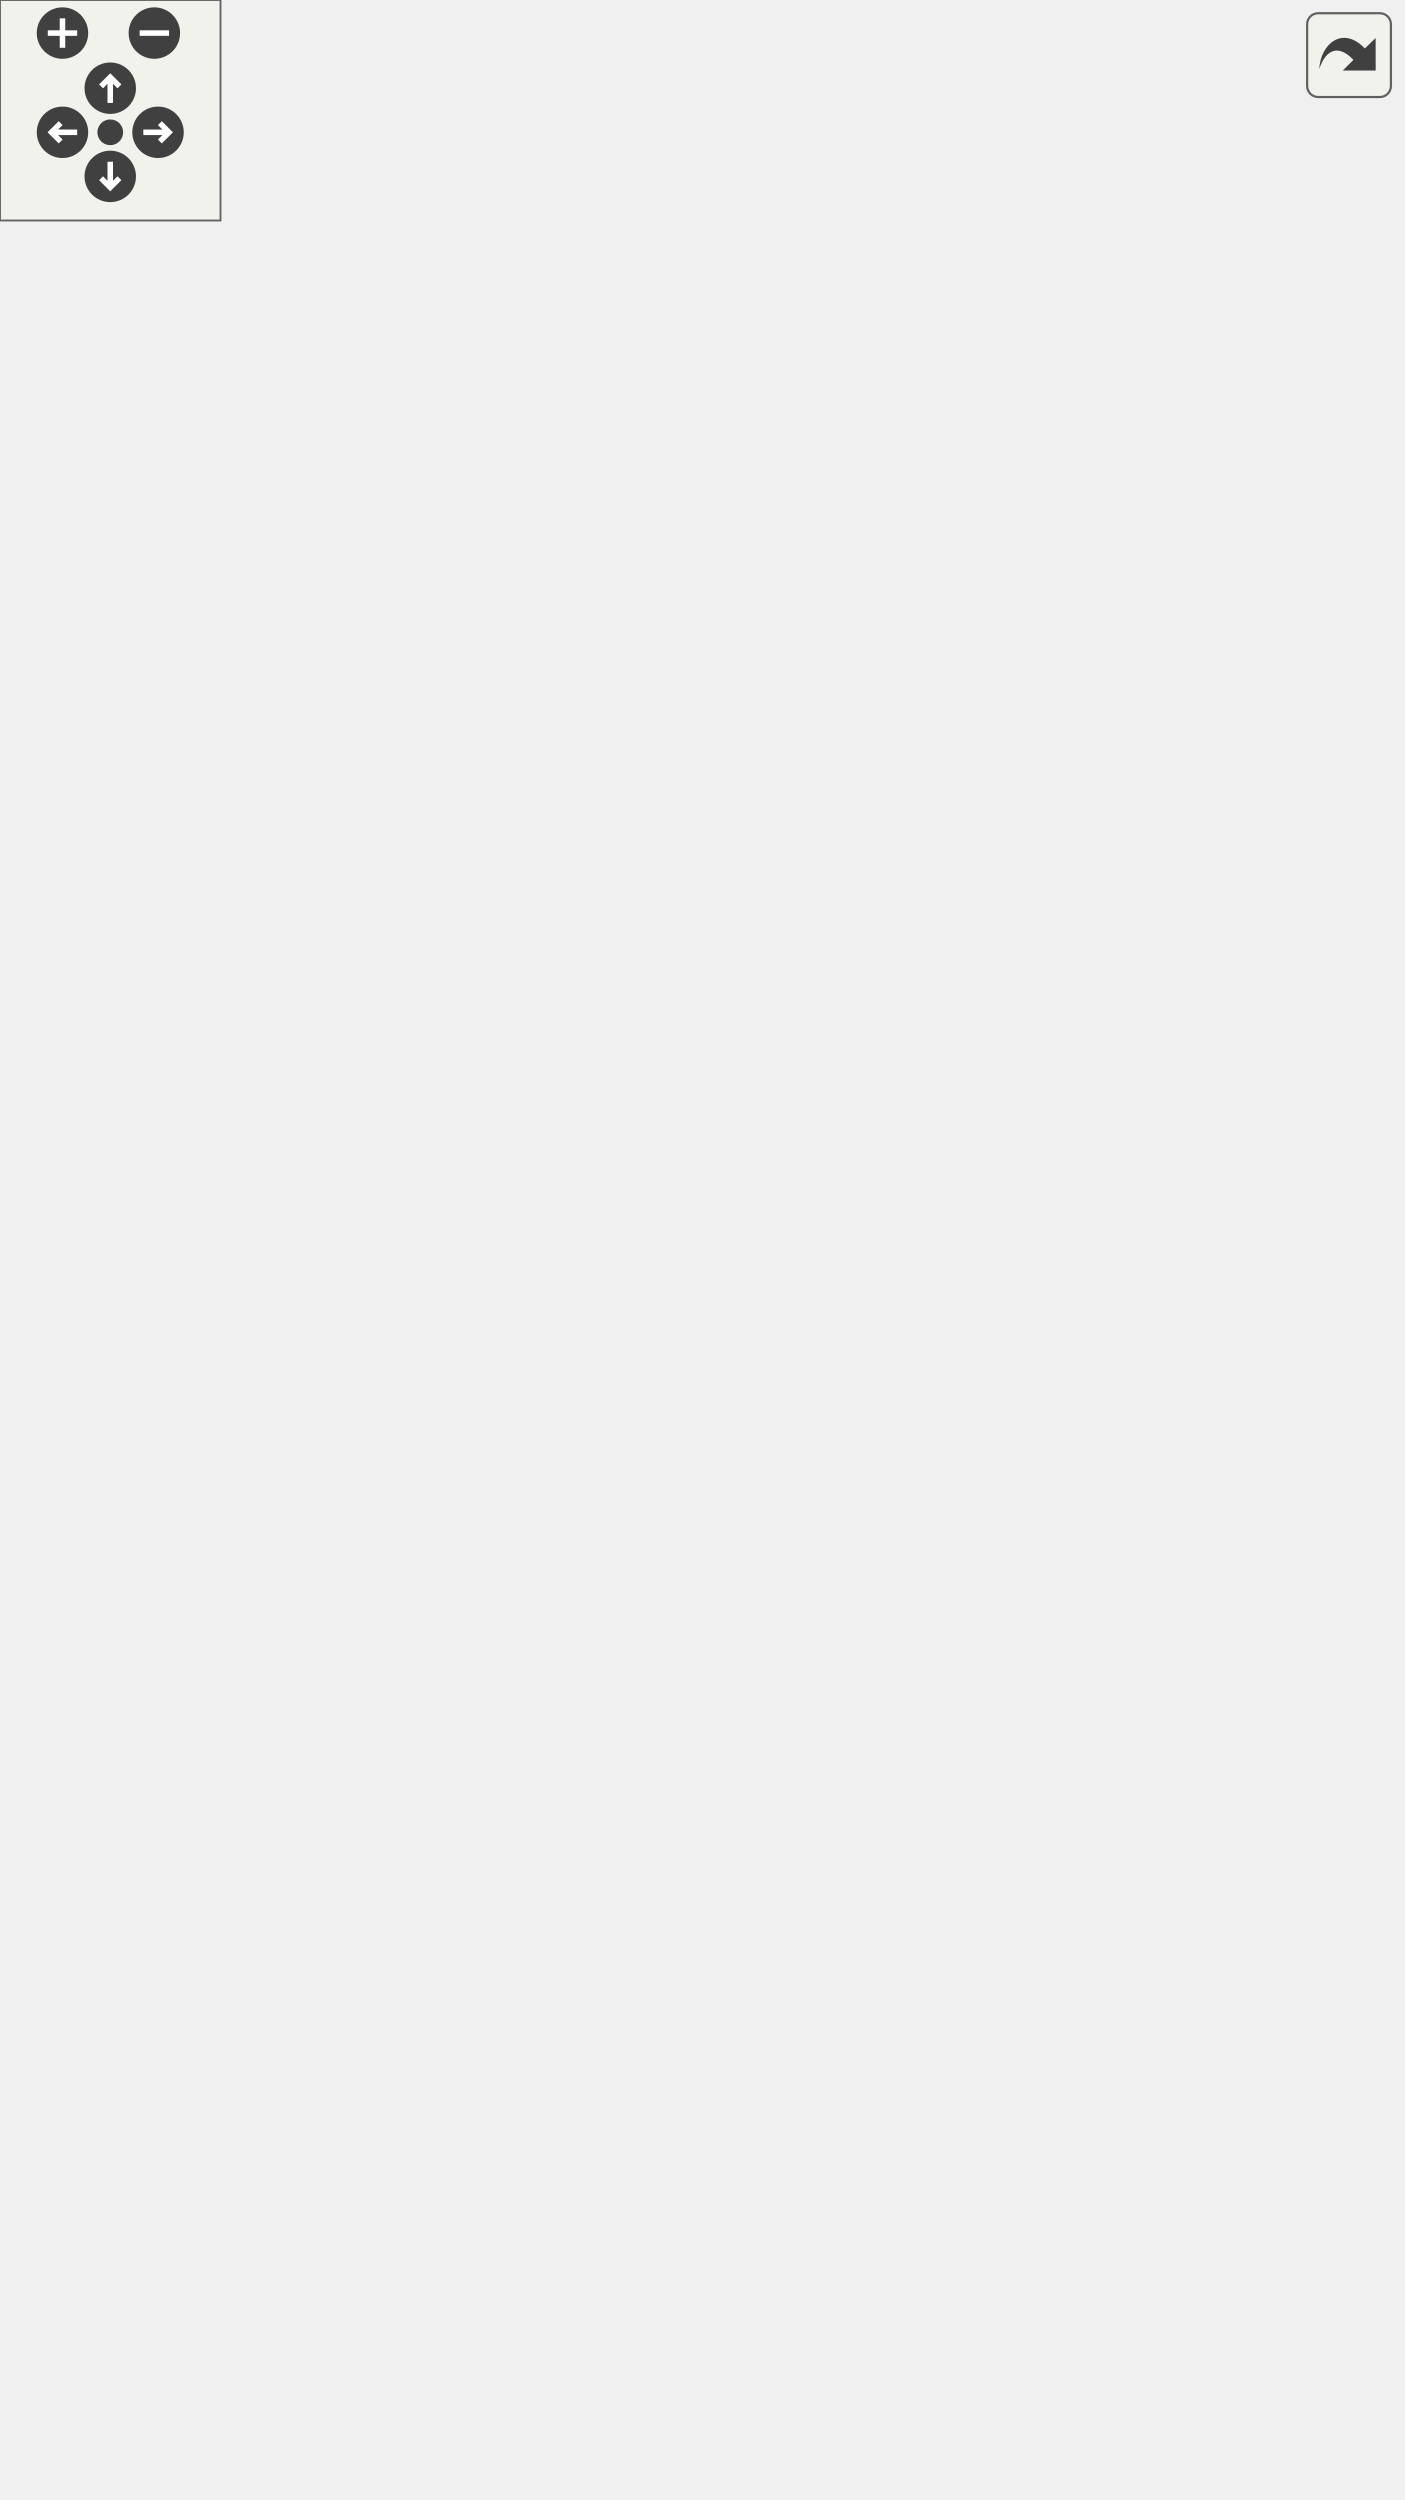
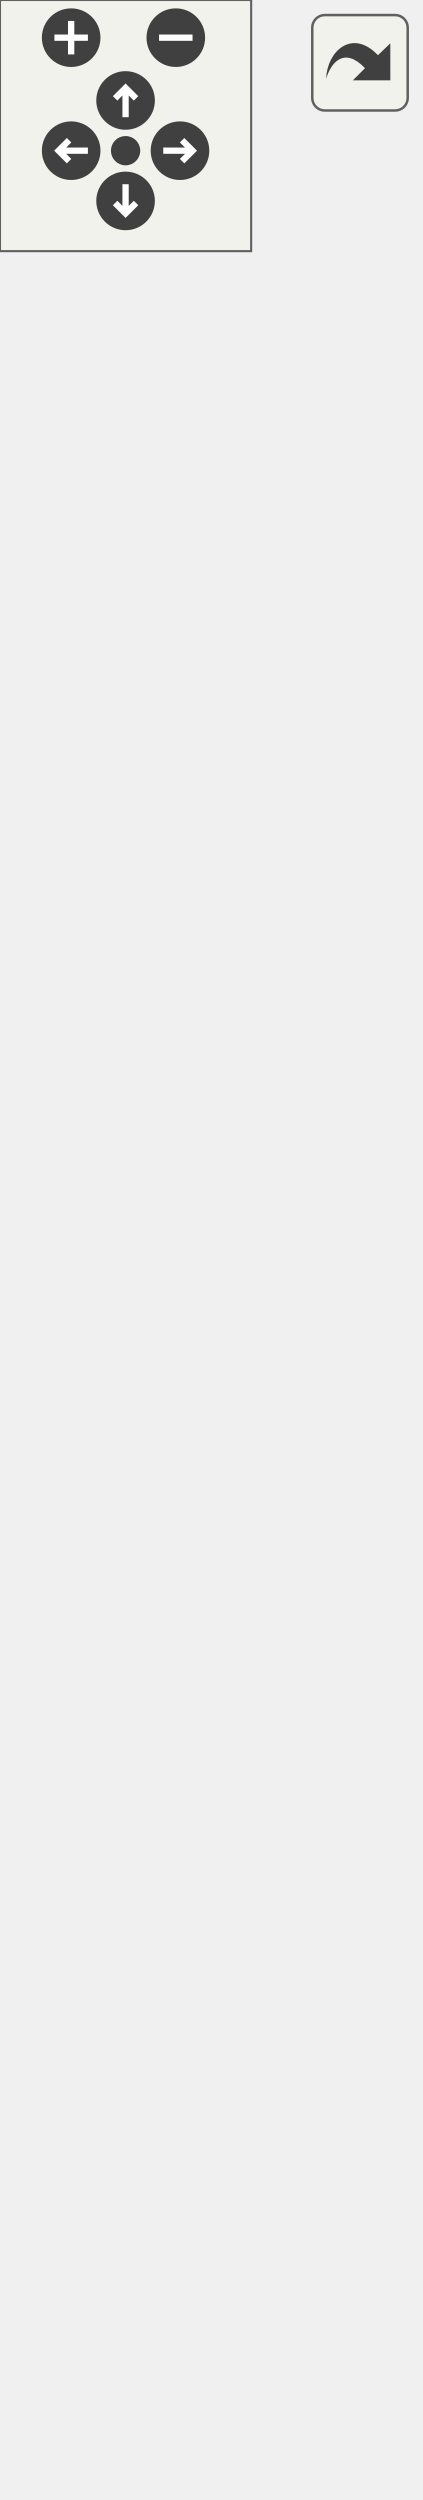
<svg xmlns="http://www.w3.org/2000/svg" xmlns:xlink="http://www.w3.org/1999/xlink" id="main" version="1.1" xml:space="preserve">
  <style type="text/css">
.edge:hover path { stroke: red; }
.edge:hover polygon { stroke: red; fill: red; }
</style>
  <defs>
    <circle id="rim" cx="0" cy="0" r="7" />
    <circle id="rim2" cx="0" cy="0" r="3.5" />
    <g id="zoomPlus">
      <use xlink:href="#rim" fill="#404040">
        <set attributeName="fill" to="#808080" begin="zoomplus.mouseover" end="zoomplus.mouseout" />
      </use>
      <path d="M-4,0h8M0,-4v8" fill="none" stroke="white" stroke-width="1.5" pointer-events="none" />
    </g>
    <g id="zoomMin">
      <use xlink:href="#rim" fill="#404040">
        <set attributeName="fill" to="#808080" begin="zoomminus.mouseover" end="zoomminus.mouseout" />
      </use>
      <path d="M-4,0h8" fill="none" stroke="white" stroke-width="1.5" pointer-events="none" />
    </g>
    <g id="dirArrow">
      <path fill="none" stroke="white" stroke-width="1.5" d="M0,-3.0v7 M-2.5,-0.5L0,-3.0L2.5,-0.5" />
    </g>
    <g id="resetDef">
      <use xlink:href="#rim2" fill="#404040">
        <set attributeName="fill" to="#808080" begin="reset.mouseover" end="reset.mouseout" />
      </use>
    </g>
  </defs>
  <svg id="graph" class="graph">
    <g id="viewport">
      <g id="node1" class="node">
-         <polygon fill="#bfbfbf" stroke="black" points="146.768,-0.5 146.768,-299.5 246.768,-299.5 246.768,-0.5 146.768,-0.5" />
-         <text text-anchor="start" x="154.768" y="-287.5" font-family="Helvetica,sans-Serif" font-size="10.00">qtreports::detail::</text>
-         <text text-anchor="middle" x="196.768" y="-276.5" font-family="Helvetica,sans-Serif" font-size="10.00">Widget</text>
-         <polyline fill="none" stroke="black" points="146.768,-269.5 246.768,-269.5 " />
-         <text text-anchor="middle" x="196.768" y="-257.5" font-family="Helvetica,sans-Serif" font-size="10.00"> </text>
-         <polyline fill="none" stroke="black" points="146.768,-250.5 246.768,-250.5 " />
-         <text text-anchor="start" x="154.768" y="-238.5" font-family="Helvetica,sans-Serif" font-size="10.00">+ Widget()</text>
-         <text text-anchor="start" x="154.768" y="-227.5" font-family="Helvetica,sans-Serif" font-size="10.00">+ ~Widget()</text>
-         <text text-anchor="start" x="154.768" y="-216.5" font-family="Helvetica,sans-Serif" font-size="10.00">+ setPosition()</text>
-         <text text-anchor="start" x="154.768" y="-205.5" font-family="Helvetica,sans-Serif" font-size="10.00">+ setX()</text>
-         <text text-anchor="start" x="154.768" y="-194.5" font-family="Helvetica,sans-Serif" font-size="10.00">+ setY()</text>
-         <text text-anchor="start" x="154.768" y="-183.5" font-family="Helvetica,sans-Serif" font-size="10.00">+ setSize()</text>
-         <text text-anchor="start" x="154.768" y="-172.5" font-family="Helvetica,sans-Serif" font-size="10.00">+ setWidth()</text>
-         <text text-anchor="start" x="154.768" y="-161.5" font-family="Helvetica,sans-Serif" font-size="10.00">+ setHeight()</text>
-         <text text-anchor="start" x="154.768" y="-150.5" font-family="Helvetica,sans-Serif" font-size="10.00">+ setRect()</text>
-         <text text-anchor="start" x="154.768" y="-139.5" font-family="Helvetica,sans-Serif" font-size="10.00">+ setStyle()</text>
-         <text text-anchor="start" x="154.768" y="-128.5" font-family="Helvetica,sans-Serif" font-size="10.00">+ setAlignment()</text>
-         <text text-anchor="start" x="154.768" y="-117.5" font-family="Helvetica,sans-Serif" font-size="10.00">+ getAlignment()</text>
-         <text text-anchor="start" x="154.768" y="-106.5" font-family="Helvetica,sans-Serif" font-size="10.00">+ getPos()</text>
-         <text text-anchor="start" x="154.768" y="-95.5" font-family="Helvetica,sans-Serif" font-size="10.00">+ getX()</text>
-         <text text-anchor="start" x="154.768" y="-84.5" font-family="Helvetica,sans-Serif" font-size="10.00">+ getY()</text>
-         <text text-anchor="start" x="154.768" y="-73.5" font-family="Helvetica,sans-Serif" font-size="10.00">+ getSize()</text>
-         <text text-anchor="start" x="154.768" y="-62.5" font-family="Helvetica,sans-Serif" font-size="10.00">+ getWidth()</text>
-         <text text-anchor="start" x="154.768" y="-51.5" font-family="Helvetica,sans-Serif" font-size="10.00">+ getHeight()</text>
-         <text text-anchor="start" x="154.768" y="-40.5" font-family="Helvetica,sans-Serif" font-size="10.00">+ getRect()</text>
-         <text text-anchor="start" x="154.768" y="-29.5" font-family="Helvetica,sans-Serif" font-size="10.00">+ getStyle()</text>
-         <text text-anchor="start" x="154.768" y="-18.5" font-family="Helvetica,sans-Serif" font-size="10.00">+ isBold()</text>
-         <text text-anchor="start" x="154.768" y="-7.5" font-family="Helvetica,sans-Serif" font-size="10.00">+ setBold()</text>
+         <polygon fill="#bfbfbf" stroke="black" points="0,-0.5 0,-332.5 100,-332.5 100,-0.5 0,-0.5" />
+         <text text-anchor="start" x="8" y="-320.5" font-family="Helvetica,sans-Serif" font-size="10.00">qtreports::detail::</text>
+         <text text-anchor="middle" x="50" y="-309.5" font-family="Helvetica,sans-Serif" font-size="10.00">Widget</text>
+         <polyline fill="none" stroke="black" points="0,-302.5 100,-302.5 " />
+         <text text-anchor="start" x="8" y="-290.5" font-family="Helvetica,sans-Serif" font-size="10.00"># m_isBold</text>
+         <text text-anchor="start" x="8" y="-279.5" font-family="Helvetica,sans-Serif" font-size="10.00"># m_rect</text>
+         <text text-anchor="start" x="8" y="-268.5" font-family="Helvetica,sans-Serif" font-size="10.00"># m_alignment</text>
+         <text text-anchor="start" x="8" y="-257.5" font-family="Helvetica,sans-Serif" font-size="10.00"># m_style</text>
+         <polyline fill="none" stroke="black" points="0,-250.5 100,-250.5 " />
+         <text text-anchor="start" x="8" y="-238.5" font-family="Helvetica,sans-Serif" font-size="10.00">+ Widget()</text>
+         <text text-anchor="start" x="8" y="-227.5" font-family="Helvetica,sans-Serif" font-size="10.00">+ ~Widget()</text>
+         <text text-anchor="start" x="8" y="-216.5" font-family="Helvetica,sans-Serif" font-size="10.00">+ setPosition()</text>
+         <text text-anchor="start" x="8" y="-205.5" font-family="Helvetica,sans-Serif" font-size="10.00">+ setX()</text>
+         <text text-anchor="start" x="8" y="-194.5" font-family="Helvetica,sans-Serif" font-size="10.00">+ setY()</text>
+         <text text-anchor="start" x="8" y="-183.5" font-family="Helvetica,sans-Serif" font-size="10.00">+ setSize()</text>
+         <text text-anchor="start" x="8" y="-172.5" font-family="Helvetica,sans-Serif" font-size="10.00">+ setWidth()</text>
+         <text text-anchor="start" x="8" y="-161.5" font-family="Helvetica,sans-Serif" font-size="10.00">+ setHeight()</text>
+         <text text-anchor="start" x="8" y="-150.5" font-family="Helvetica,sans-Serif" font-size="10.00">+ setRect()</text>
+         <text text-anchor="start" x="8" y="-139.5" font-family="Helvetica,sans-Serif" font-size="10.00">+ setStyle()</text>
+         <text text-anchor="start" x="8" y="-128.5" font-family="Helvetica,sans-Serif" font-size="10.00">+ setAlignment()</text>
+         <text text-anchor="start" x="8" y="-117.5" font-family="Helvetica,sans-Serif" font-size="10.00">+ getAlignment()</text>
+         <text text-anchor="start" x="8" y="-106.5" font-family="Helvetica,sans-Serif" font-size="10.00">+ getPos()</text>
+         <text text-anchor="start" x="8" y="-95.5" font-family="Helvetica,sans-Serif" font-size="10.00">+ getX()</text>
+         <text text-anchor="start" x="8" y="-84.5" font-family="Helvetica,sans-Serif" font-size="10.00">+ getY()</text>
+         <text text-anchor="start" x="8" y="-73.5" font-family="Helvetica,sans-Serif" font-size="10.00">+ getSize()</text>
+         <text text-anchor="start" x="8" y="-62.5" font-family="Helvetica,sans-Serif" font-size="10.00">+ getWidth()</text>
+         <text text-anchor="start" x="8" y="-51.5" font-family="Helvetica,sans-Serif" font-size="10.00">+ getHeight()</text>
+         <text text-anchor="start" x="8" y="-40.5" font-family="Helvetica,sans-Serif" font-size="10.00">+ getRect()</text>
+         <text text-anchor="start" x="8" y="-29.5" font-family="Helvetica,sans-Serif" font-size="10.00">+ getStyle()</text>
+         <text text-anchor="start" x="8" y="-18.5" font-family="Helvetica,sans-Serif" font-size="10.00">+ isBold()</text>
+         <text text-anchor="start" x="8" y="-7.5" font-family="Helvetica,sans-Serif" font-size="10.00">+ setBold()</text>
      </g>
      <g id="node2" class="node">
        <g id="a_node2">
          <a xlink:href="classqtreports_1_1detail_1_1_object.html" target="_top" xlink:title="Базовый класс для любого тэга ">
-             <polygon fill="none" stroke="black" points="71.268,-347.5 71.268,-492.5 170.268,-492.5 170.268,-347.5 71.268,-347.5" />
-             <text text-anchor="start" x="79.268" y="-480.5" font-family="Helvetica,sans-Serif" font-size="10.00">qtreports::detail::</text>
-             <text text-anchor="middle" x="120.768" y="-469.5" font-family="Helvetica,sans-Serif" font-size="10.00">Object</text>
-             <polyline fill="none" stroke="black" points="71.268,-462.5 170.268,-462.5 " />
-             <text text-anchor="middle" x="120.768" y="-450.5" font-family="Helvetica,sans-Serif" font-size="10.00"> </text>
-             <polyline fill="none" stroke="black" points="71.268,-443.5 170.268,-443.5 " />
-             <text text-anchor="start" x="79.268" y="-431.5" font-family="Helvetica,sans-Serif" font-size="10.00">+ Object()</text>
-             <text text-anchor="start" x="79.268" y="-420.5" font-family="Helvetica,sans-Serif" font-size="10.00">+ Object()</text>
-             <text text-anchor="start" x="79.268" y="-409.5" font-family="Helvetica,sans-Serif" font-size="10.00">+ ~Object()</text>
-             <text text-anchor="start" x="79.268" y="-398.5" font-family="Helvetica,sans-Serif" font-size="10.00">+ setName()</text>
-             <text text-anchor="start" x="79.268" y="-387.5" font-family="Helvetica,sans-Serif" font-size="10.00">+ getName()</text>
-             <text text-anchor="start" x="79.268" y="-376.5" font-family="Helvetica,sans-Serif" font-size="10.00">+ setTagName()</text>
-             <text text-anchor="start" x="79.268" y="-365.5" font-family="Helvetica,sans-Serif" font-size="10.00">+ getTagName()</text>
-             <text text-anchor="start" x="79.268" y="-354.5" font-family="Helvetica,sans-Serif" font-size="10.00">+ getLastError()</text>
+             <polygon fill="none" stroke="black" points="0.5,-369.5 0.5,-536.5 99.5,-536.5 99.5,-369.5 0.5,-369.5" />
+             <text text-anchor="start" x="8.5" y="-524.5" font-family="Helvetica,sans-Serif" font-size="10.00">qtreports::detail::</text>
+             <text text-anchor="middle" x="50" y="-513.5" font-family="Helvetica,sans-Serif" font-size="10.00">Object</text>
+             <polyline fill="none" stroke="black" points="0.5,-506.5 99.5,-506.5 " />
+             <text text-anchor="start" x="8.5" y="-494.5" font-family="Helvetica,sans-Serif" font-size="10.00"># m_name</text>
+             <text text-anchor="start" x="8.5" y="-483.5" font-family="Helvetica,sans-Serif" font-size="10.00"># m_tagName</text>
+             <text text-anchor="start" x="8.5" y="-472.5" font-family="Helvetica,sans-Serif" font-size="10.00"># m_lastError</text>
+             <polyline fill="none" stroke="black" points="0.5,-465.5 99.5,-465.5 " />
+             <text text-anchor="start" x="8.5" y="-453.5" font-family="Helvetica,sans-Serif" font-size="10.00">+ Object()</text>
+             <text text-anchor="start" x="8.5" y="-442.5" font-family="Helvetica,sans-Serif" font-size="10.00">+ Object()</text>
+             <text text-anchor="start" x="8.5" y="-431.5" font-family="Helvetica,sans-Serif" font-size="10.00">+ ~Object()</text>
+             <text text-anchor="start" x="8.5" y="-420.5" font-family="Helvetica,sans-Serif" font-size="10.00">+ setName()</text>
+             <text text-anchor="start" x="8.5" y="-409.5" font-family="Helvetica,sans-Serif" font-size="10.00">+ getName()</text>
+             <text text-anchor="start" x="8.5" y="-398.5" font-family="Helvetica,sans-Serif" font-size="10.00">+ setTagName()</text>
+             <text text-anchor="start" x="8.5" y="-387.5" font-family="Helvetica,sans-Serif" font-size="10.00">+ getTagName()</text>
+             <text text-anchor="start" x="8.5" y="-376.5" font-family="Helvetica,sans-Serif" font-size="10.00">+ getLastError()</text>
          </a>
        </g>
      </g>
      <g id="edge1" class="edge">
-         <path fill="none" stroke="midnightblue" d="M143.955,-337.235C147.37,-325.195 150.973,-312.487 154.629,-299.598" />
-         <polygon fill="none" stroke="midnightblue" points="140.496,-336.605 141.135,-347.181 147.23,-338.515 140.496,-336.605" />
-       </g>
-       <g id="node3" class="node">
-         <polygon fill="none" stroke="#bfbfbf" points="14.268,-562.5 14.268,-619.5 67.268,-619.5 67.268,-562.5 14.268,-562.5" />
-         <text text-anchor="middle" x="40.768" y="-607.5" font-family="Helvetica,sans-Serif" font-size="10.00">QString</text>
-         <polyline fill="none" stroke="#bfbfbf" points="14.268,-600.5 67.268,-600.5 " />
-         <text text-anchor="middle" x="40.768" y="-588.5" font-family="Helvetica,sans-Serif" font-size="10.00"> </text>
-         <polyline fill="none" stroke="#bfbfbf" points="14.268,-581.5 67.268,-581.5 " />
-         <text text-anchor="middle" x="40.768" y="-569.5" font-family="Helvetica,sans-Serif" font-size="10.00"> </text>
-       </g>
-       <g id="edge3" class="edge">
-         <path fill="none" stroke="#404040" d="M29.252,-562.277C11.801,-515.953 -16.382,-420.641 12.768,-347 37.734,-283.929 93.657,-229.3 137.34,-193.855" />
-         <polygon fill="none" stroke="#404040" points="137.355,-193.843 139.556,-186.976 146.741,-186.367 144.54,-193.234 137.355,-193.843" />
-         <text text-anchor="middle" x="37.268" y="-417.5" font-family="Helvetica,sans-Serif" font-size="10.00"> #m_style</text>
-       </g>
-       <g id="edge2" class="edge">
-         <path fill="none" stroke="#404040" d="M53.8,-562.471C61.453,-546.303 71.573,-524.925 81.621,-503.699" />
-         <polygon fill="none" stroke="#404040" points="81.721,-503.488 80.672,-496.353 86.855,-492.642 87.903,-499.776 81.721,-503.488" />
-         <text text-anchor="middle" x="112.768" y="-536" font-family="Helvetica,sans-Serif" font-size="10.00"> #m_tagName</text>
-         <text text-anchor="middle" x="112.768" y="-525" font-family="Helvetica,sans-Serif" font-size="10.00">#m_name</text>
-         <text text-anchor="middle" x="112.768" y="-514" font-family="Helvetica,sans-Serif" font-size="10.00">#m_lastError</text>
-       </g>
-       <g id="node4" class="node">
-         <polygon fill="none" stroke="#bfbfbf" points="188.268,-391.5 188.268,-448.5 225.268,-448.5 225.268,-391.5 188.268,-391.5" />
-         <text text-anchor="middle" x="206.768" y="-436.5" font-family="Helvetica,sans-Serif" font-size="10.00">bool</text>
-         <polyline fill="none" stroke="#bfbfbf" points="188.268,-429.5 225.268,-429.5 " />
-         <text text-anchor="middle" x="206.768" y="-417.5" font-family="Helvetica,sans-Serif" font-size="10.00"> </text>
-         <polyline fill="none" stroke="#bfbfbf" points="188.268,-410.5 225.268,-410.5 " />
-         <text text-anchor="middle" x="206.768" y="-398.5" font-family="Helvetica,sans-Serif" font-size="10.00"> </text>
-       </g>
-       <g id="edge4" class="edge">
-         <path fill="none" stroke="#404040" d="M203.339,-391.478C201.289,-373.687 198.875,-350.013 197.768,-329 197.469,-323.32 197.208,-317.536 196.98,-311.693" />
-         <polygon fill="none" stroke="#404040" points="196.978,-311.624 192.771,-305.767 196.56,-299.631 200.766,-305.488 196.978,-311.624" />
-         <text text-anchor="middle" x="225.268" y="-321" font-family="Helvetica,sans-Serif" font-size="10.00"> #m_isBold</text>
-       </g>
-       <g id="node5" class="node">
-         <polygon fill="none" stroke="#bfbfbf" points="252.768,-391.5 252.768,-448.5 296.768,-448.5 296.768,-391.5 252.768,-391.5" />
-         <text text-anchor="middle" x="274.768" y="-436.5" font-family="Helvetica,sans-Serif" font-size="10.00">QRect</text>
-         <polyline fill="none" stroke="#bfbfbf" points="252.768,-429.5 296.768,-429.5 " />
-         <text text-anchor="middle" x="274.768" y="-417.5" font-family="Helvetica,sans-Serif" font-size="10.00"> </text>
-         <polyline fill="none" stroke="#bfbfbf" points="252.768,-410.5 296.768,-410.5 " />
-         <text text-anchor="middle" x="274.768" y="-398.5" font-family="Helvetica,sans-Serif" font-size="10.00"> </text>
-       </g>
-       <g id="edge5" class="edge">
-         <path fill="none" stroke="#404040" d="M269.595,-391.367C265.569,-370.955 259.541,-342.567 252.768,-318 251.95,-315.034 251.11,-312.042 250.251,-309.033" />
-         <polygon fill="none" stroke="#404040" points="250.204,-308.869 244.685,-304.227 246.848,-297.348 252.366,-301.99 250.204,-308.869" />
-         <text text-anchor="middle" x="278.768" y="-321" font-family="Helvetica,sans-Serif" font-size="10.00"> #m_rect</text>
-       </g>
-       <g id="node6" class="node">
-         <polygon fill="none" stroke="#bfbfbf" points="315.268,-391.5 315.268,-448.5 380.268,-448.5 380.268,-391.5 315.268,-391.5" />
-         <text text-anchor="middle" x="347.768" y="-436.5" font-family="Helvetica,sans-Serif" font-size="10.00">Alignment</text>
-         <polyline fill="none" stroke="#bfbfbf" points="315.268,-429.5 380.268,-429.5 " />
-         <text text-anchor="middle" x="347.768" y="-417.5" font-family="Helvetica,sans-Serif" font-size="10.00"> </text>
-         <polyline fill="none" stroke="#bfbfbf" points="315.268,-410.5 380.268,-410.5 " />
-         <text text-anchor="middle" x="347.768" y="-398.5" font-family="Helvetica,sans-Serif" font-size="10.00"> </text>
-       </g>
-       <g id="edge6" class="edge">
-         <path fill="none" stroke="#404040" d="M337.86,-391.37C330.075,-370.711 318.457,-342.01 305.768,-318 290.419,-288.957 271.476,-258.503 253.71,-231.673" />
-         <polygon fill="none" stroke="#404040" points="253.633,-231.558 246.974,-228.789 246.969,-221.578 253.627,-224.346 253.633,-231.558" />
-         <text text-anchor="middle" x="349.268" y="-321" font-family="Helvetica,sans-Serif" font-size="10.00"> #m_alignment</text>
+         <path fill="none" stroke="midnightblue" d="M50,-359.284C50,-350.609 50,-341.654 50,-332.571" />
+         <polygon fill="none" stroke="midnightblue" points="46.5,-359.329 50,-369.329 53.5,-359.329 46.5,-359.329" />
      </g>
    </g>
  </svg>
  <g id="navigator" transform="translate(0 0)" fill="#404254">
    <rect fill="#f2f5e9" fill-opacity="0.5" stroke="#606060" stroke-width=".5" x="0" y="0" width="60" height="60" />
    <use id="zoomplus" xlink:href="#zoomPlus" x="17" y="9" />
    <use id="zoomminus" xlink:href="#zoomMin" x="42" y="9" />
    <use id="reset" xlink:href="#resetDef" x="30" y="36" />
    <g id="arrowUp" xlink:href="#dirArrow" transform="translate(30 24)">
      <use xlink:href="#rim" fill="#404040">
        <set attributeName="fill" to="#808080" begin="arrowUp.mouseover" end="arrowUp.mouseout" />
      </use>
      <path fill="none" stroke="white" stroke-width="1.5" d="M0,-3.0v7 M-2.5,-0.5L0,-3.0L2.5,-0.5" />
    </g>
    <g id="arrowRight" xlink:href="#dirArrow" transform="rotate(90) translate(36 -43)">
      <use xlink:href="#rim" fill="#404040">
        <set attributeName="fill" to="#808080" begin="arrowRight.mouseover" end="arrowRight.mouseout" />
      </use>
      <path fill="none" stroke="white" stroke-width="1.5" d="M0,-3.0v7 M-2.5,-0.5L0,-3.0L2.5,-0.5" />
    </g>
    <g id="arrowDown" xlink:href="#dirArrow" transform="rotate(180) translate(-30 -48)">
      <use xlink:href="#rim" fill="#404040">
        <set attributeName="fill" to="#808080" begin="arrowDown.mouseover" end="arrowDown.mouseout" />
      </use>
      <path fill="none" stroke="white" stroke-width="1.5" d="M0,-3.0v7 M-2.5,-0.5L0,-3.0L2.5,-0.5" />
    </g>
    <g id="arrowLeft" xlink:href="#dirArrow" transform="rotate(270) translate(-36 17)">
      <use xlink:href="#rim" fill="#404040">
        <set attributeName="fill" to="#808080" begin="arrowLeft.mouseover" end="arrowLeft.mouseout" />
      </use>
      <path fill="none" stroke="white" stroke-width="1.5" d="M0,-3.0v7 M-2.5,-0.5L0,-3.0L2.5,-0.5" />
    </g>
  </g>
  <svg viewBox="0 0 15 15" width="100%" height="30px" preserveAspectRatio="xMaxYMin meet">
    <g id="arrow_out" transform="scale(0.3 0.3)">
      <a xlink:href="classqtreports_1_1detail_1_1_widget__coll__graph_org.svg" target="_base">
        <rect id="button" ry="5" rx="5" y="6" x="6" height="38" width="38" fill="#f2f5e9" fill-opacity="0.5" stroke="#606060" stroke-width="1.0" />
        <path id="arrow" d="M 11.5,31.437 C 11.94,20.098 22.043,11.323 32.159,21.979 L 37.069,17.246 C 37.069,17.246 37.088,32 37.088,32 L 22.16,31.978 C 22.16,31.978 26.998,27.14 26.998,27.14 C 18.529,18.264 13.292,25.23 11.5,31.437 z" style="fill:#404040;" />
      </a>
    </g>
  </svg>
</svg>
